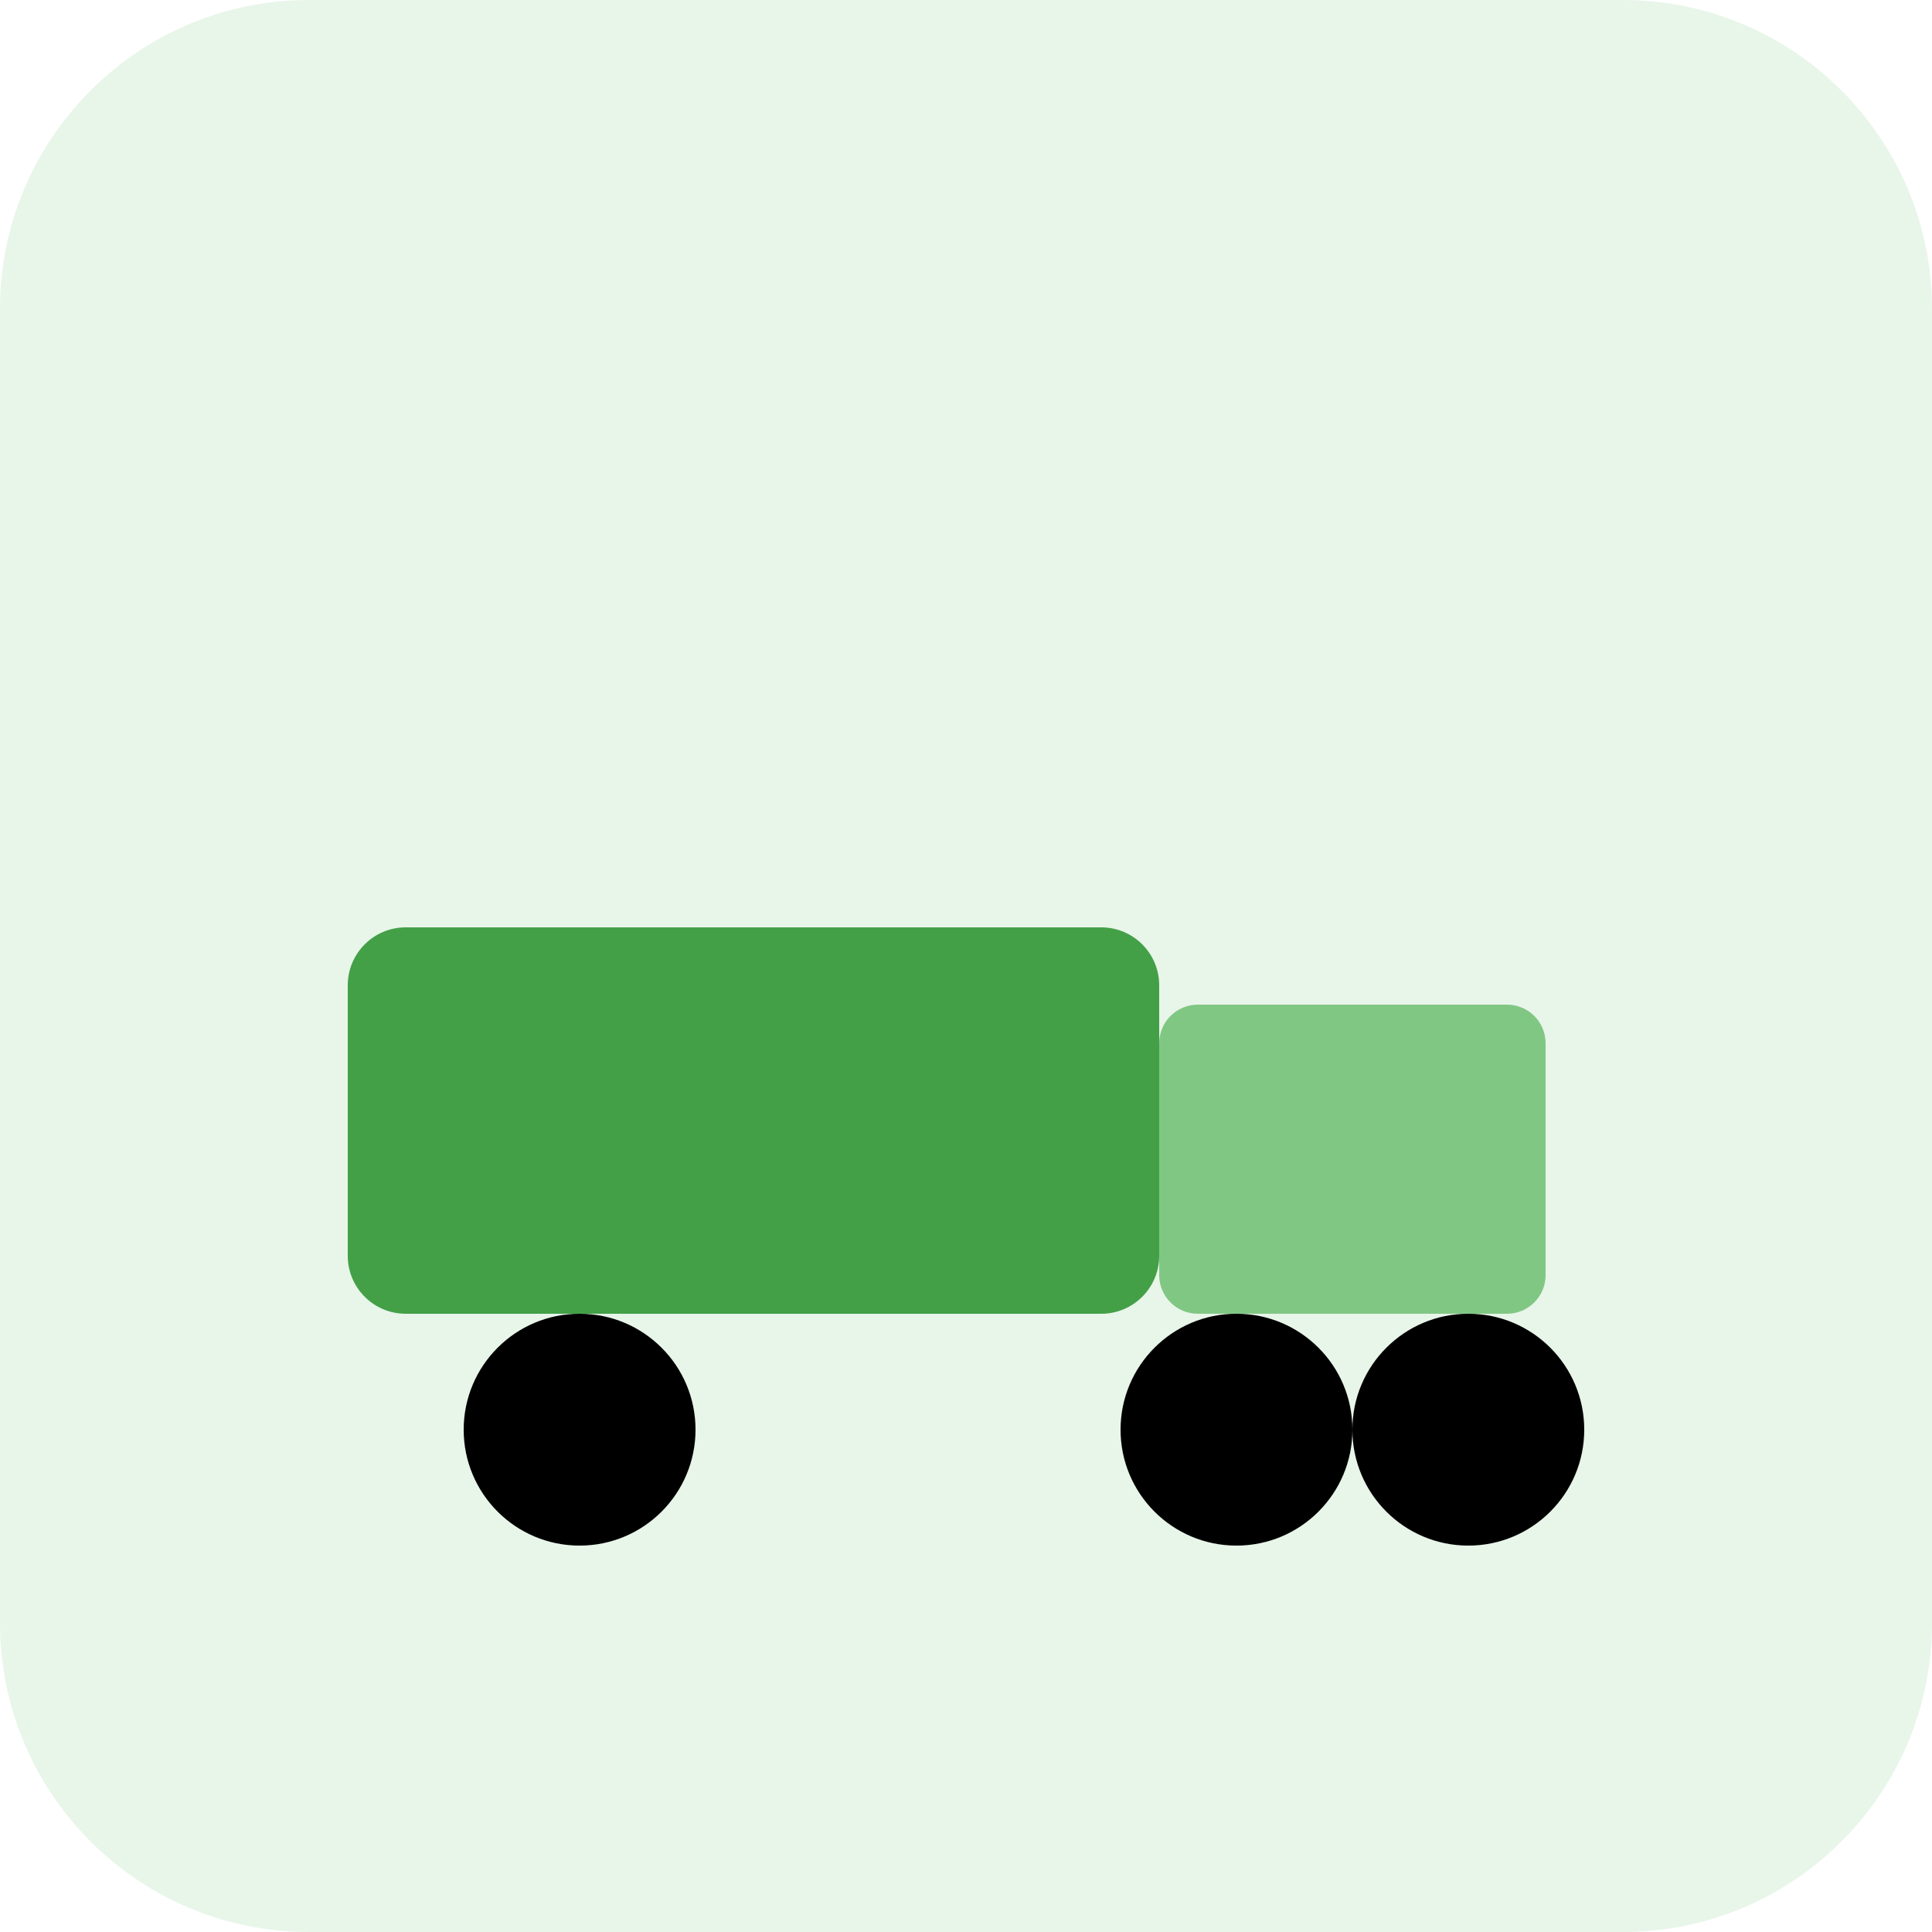
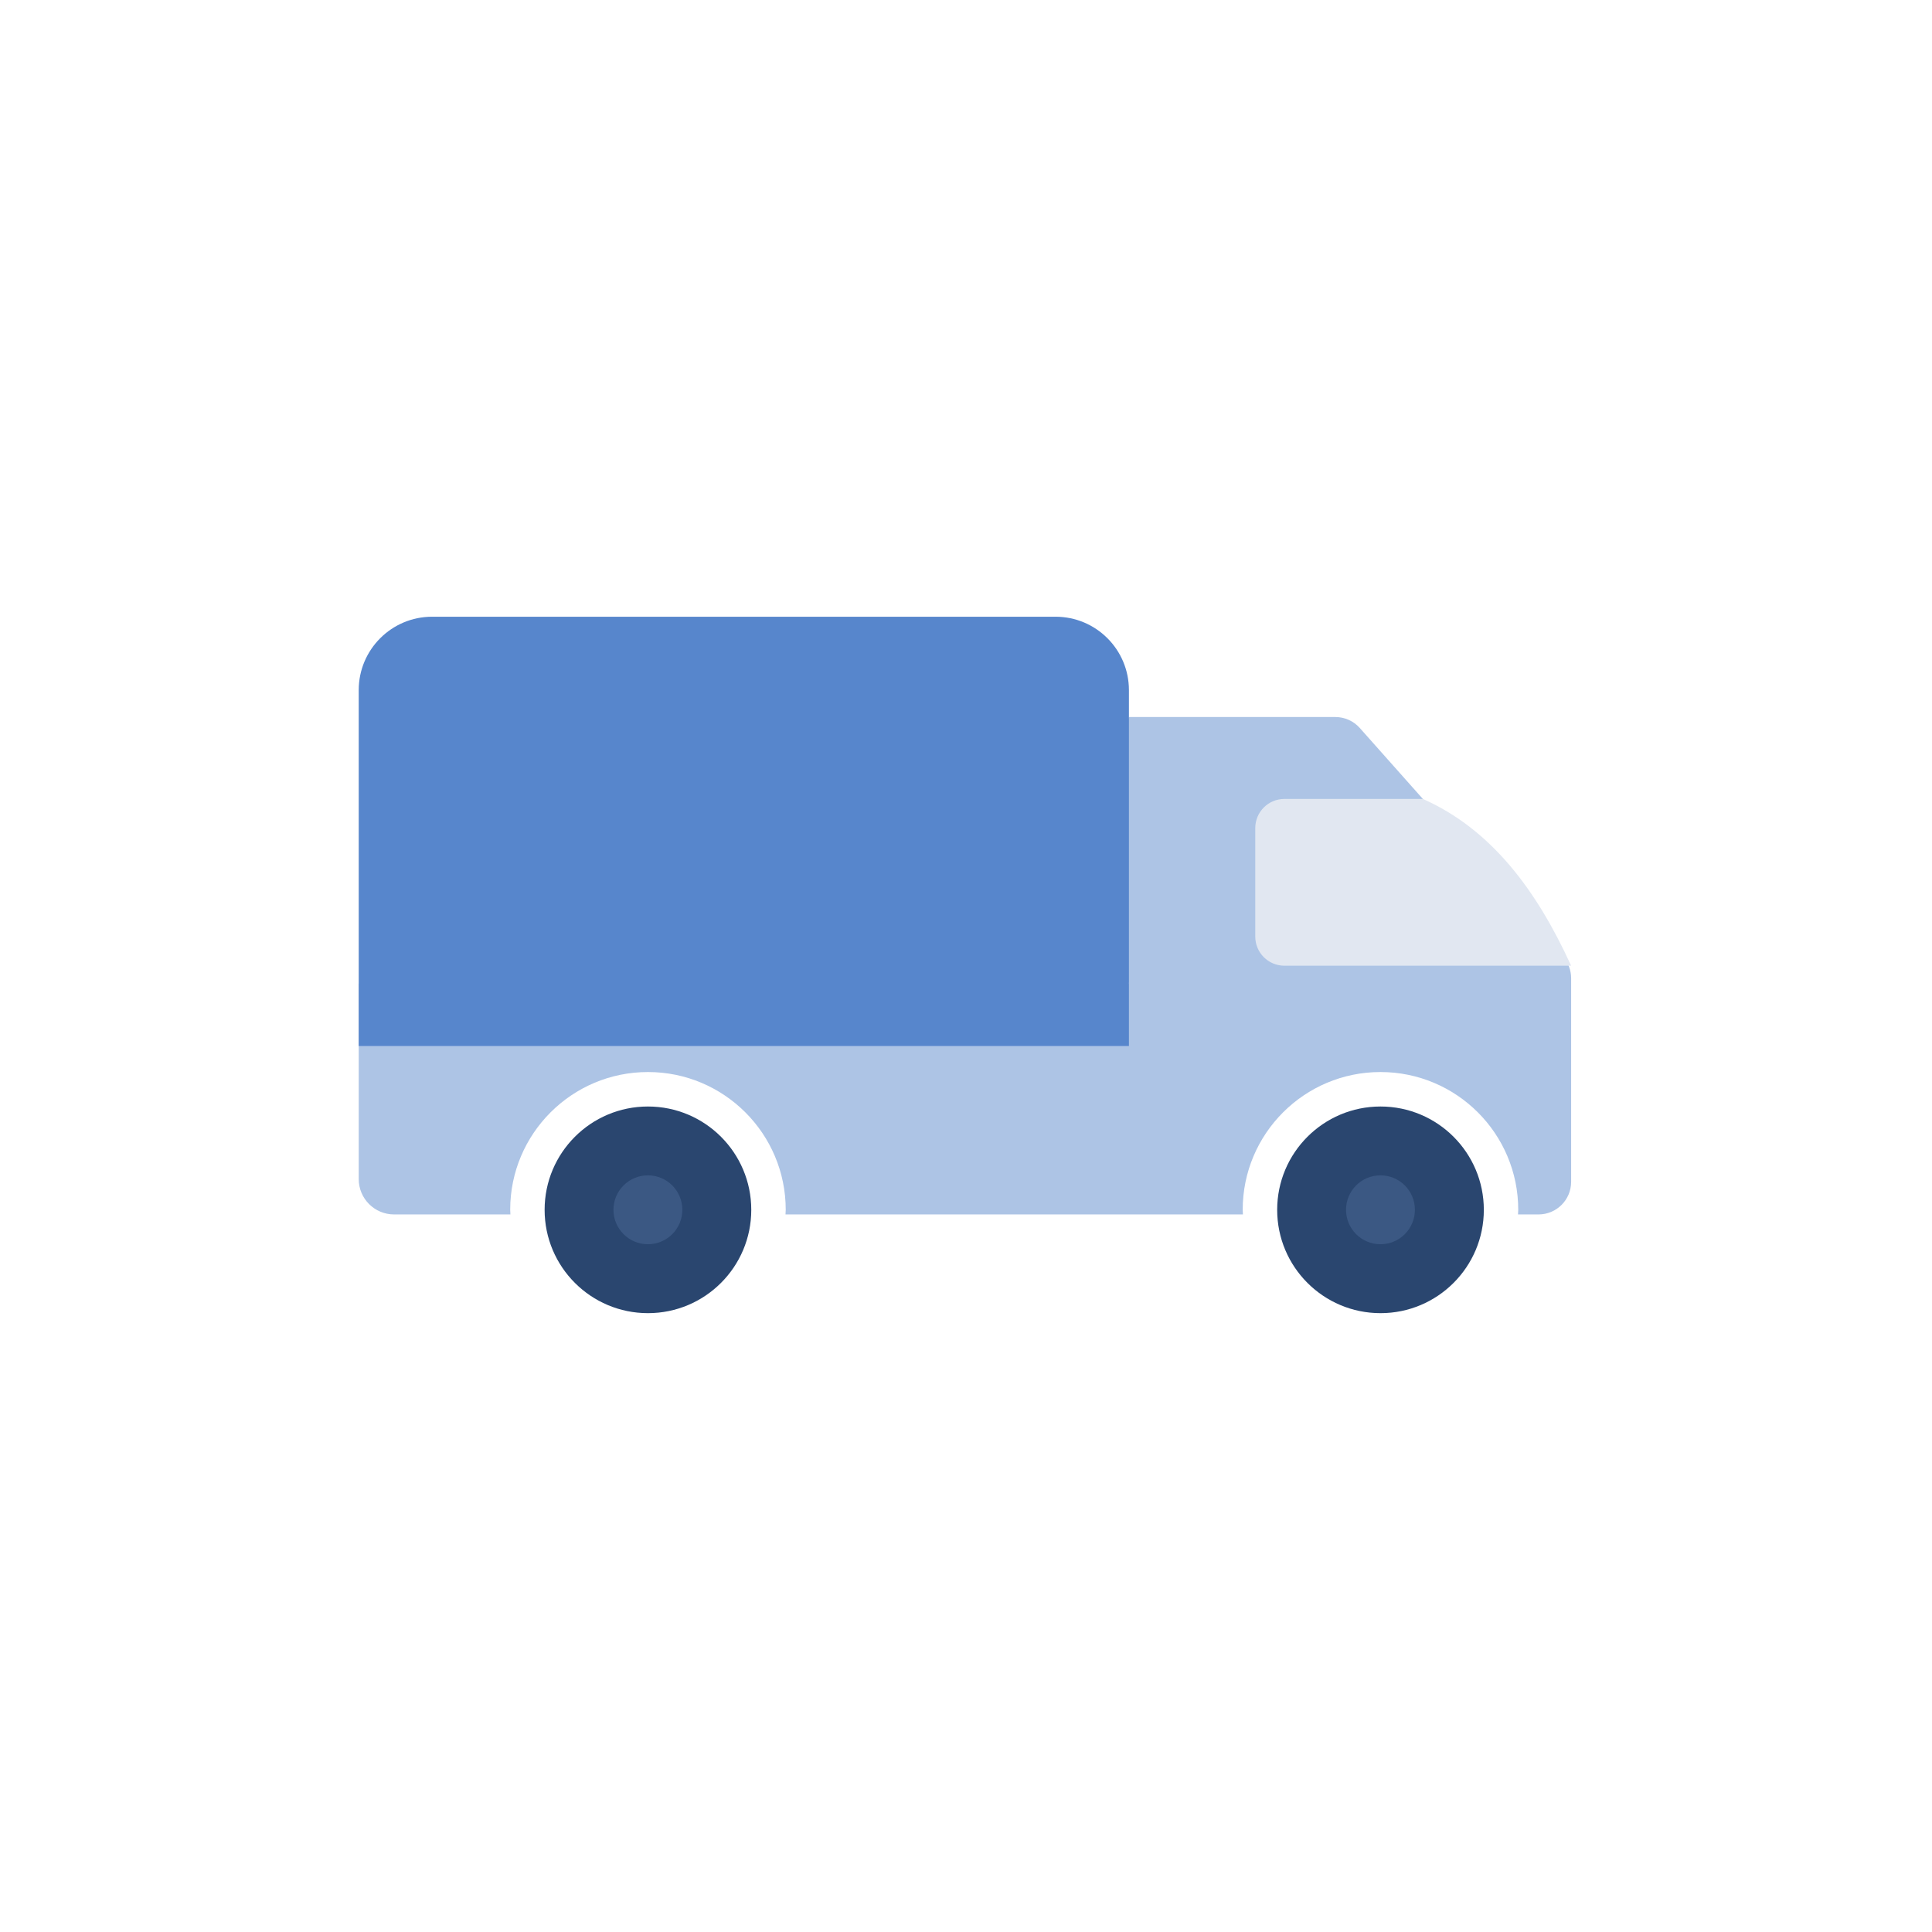
- <svg xmlns="http://www.w3.org/2000/svg" viewBox="0 0 100 100">
-   <rect width="100" height="100" rx="16" fill="#E8F5E9" />
-   <rect x="18" y="48" width="42" height="20" rx="3" fill="#43A047" />
-   <rect x="60" y="52" width="20" height="16" rx="2" fill="#81C784" />
-   <circle cx="30" cy="74" r="6" fill="#000" />
-   <circle cx="64" cy="74" r="6" fill="#000" />
-   <circle cx="76" cy="74" r="6" fill="#000" />
+ <svg xmlns="http://www.w3.org/2000/svg" width="256" height="256" viewBox="0 0 256 256" fill="none">
+   <path d="M182.924 174C190.486 174 196.615 167.87 196.615 160.309C196.615 152.748 190.486 146.618 182.924 146.618C175.363 146.618 169.233 152.748 169.233 160.309C169.233 167.87 175.363 174 182.924 174Z" fill="#2A466F" />
+   <path d="M85.856 174C93.417 174 99.547 167.87 99.547 160.309C99.547 152.748 93.417 146.618 85.856 146.618C78.295 146.618 72.165 152.748 72.165 160.309C72.165 167.87 78.295 174 85.856 174Z" fill="#2A466F" />
+   <path d="M207.09 126.735L180.176 96.459C179.356 95.536 178.18 95.01 176.947 95.01H149.588C145.057 107.001 144.883 118.784 149.588 130.333C120.987 123.479 84.808 126.21 47.532 130.333V156.232C47.532 158.822 49.631 160.919 52.219 160.919H62.34H67.633C67.626 160.714 67.603 160.512 67.603 160.305C67.603 150.223 75.776 142.05 85.858 142.05C95.94 142.05 104.113 150.223 104.113 160.305C104.113 160.512 104.088 160.714 104.083 160.919H149.59H164.694C164.687 160.714 164.664 160.512 164.664 160.305C164.664 150.223 172.837 142.05 182.919 142.05C193.001 142.05 201.174 150.223 201.174 160.305C201.174 160.512 201.149 160.714 201.144 160.919H203.863C206.249 160.919 208.184 158.984 208.184 156.598V129.607C208.182 128.548 207.793 127.527 207.09 126.735Z" fill="#ADC4E5" />
+   <path d="M208.182 127.962H170.194C168.059 127.962 166.329 126.233 166.329 124.098V109.727C166.329 107.592 168.059 105.862 170.194 105.862H188.536C197.61 109.887 203.62 117.966 208.182 127.962Z" fill="#E1E7F1" />
+   <path d="M85.851 164.868C88.371 164.868 90.415 162.824 90.415 160.304C90.415 157.783 88.371 155.739 85.851 155.739C83.33 155.739 81.286 157.783 81.286 160.304C81.286 162.824 83.33 164.868 85.851 164.868Z" fill="#3B5883" />
+   <path d="M182.919 164.868C185.44 164.868 187.483 162.824 187.483 160.304C187.483 157.783 185.44 155.739 182.919 155.739C180.398 155.739 178.355 157.783 178.355 160.304C178.355 162.824 180.398 164.868 182.919 164.868Z" fill="#3B5883" />
+   <path d="M149.588 138.601V127.085V110.05V91.443C149.588 86.072 145.234 81.719 139.863 81.719H57.257C51.886 81.721 47.532 86.074 47.532 91.443V138.601H149.588Z" fill="#5786CC" />
</svg>
